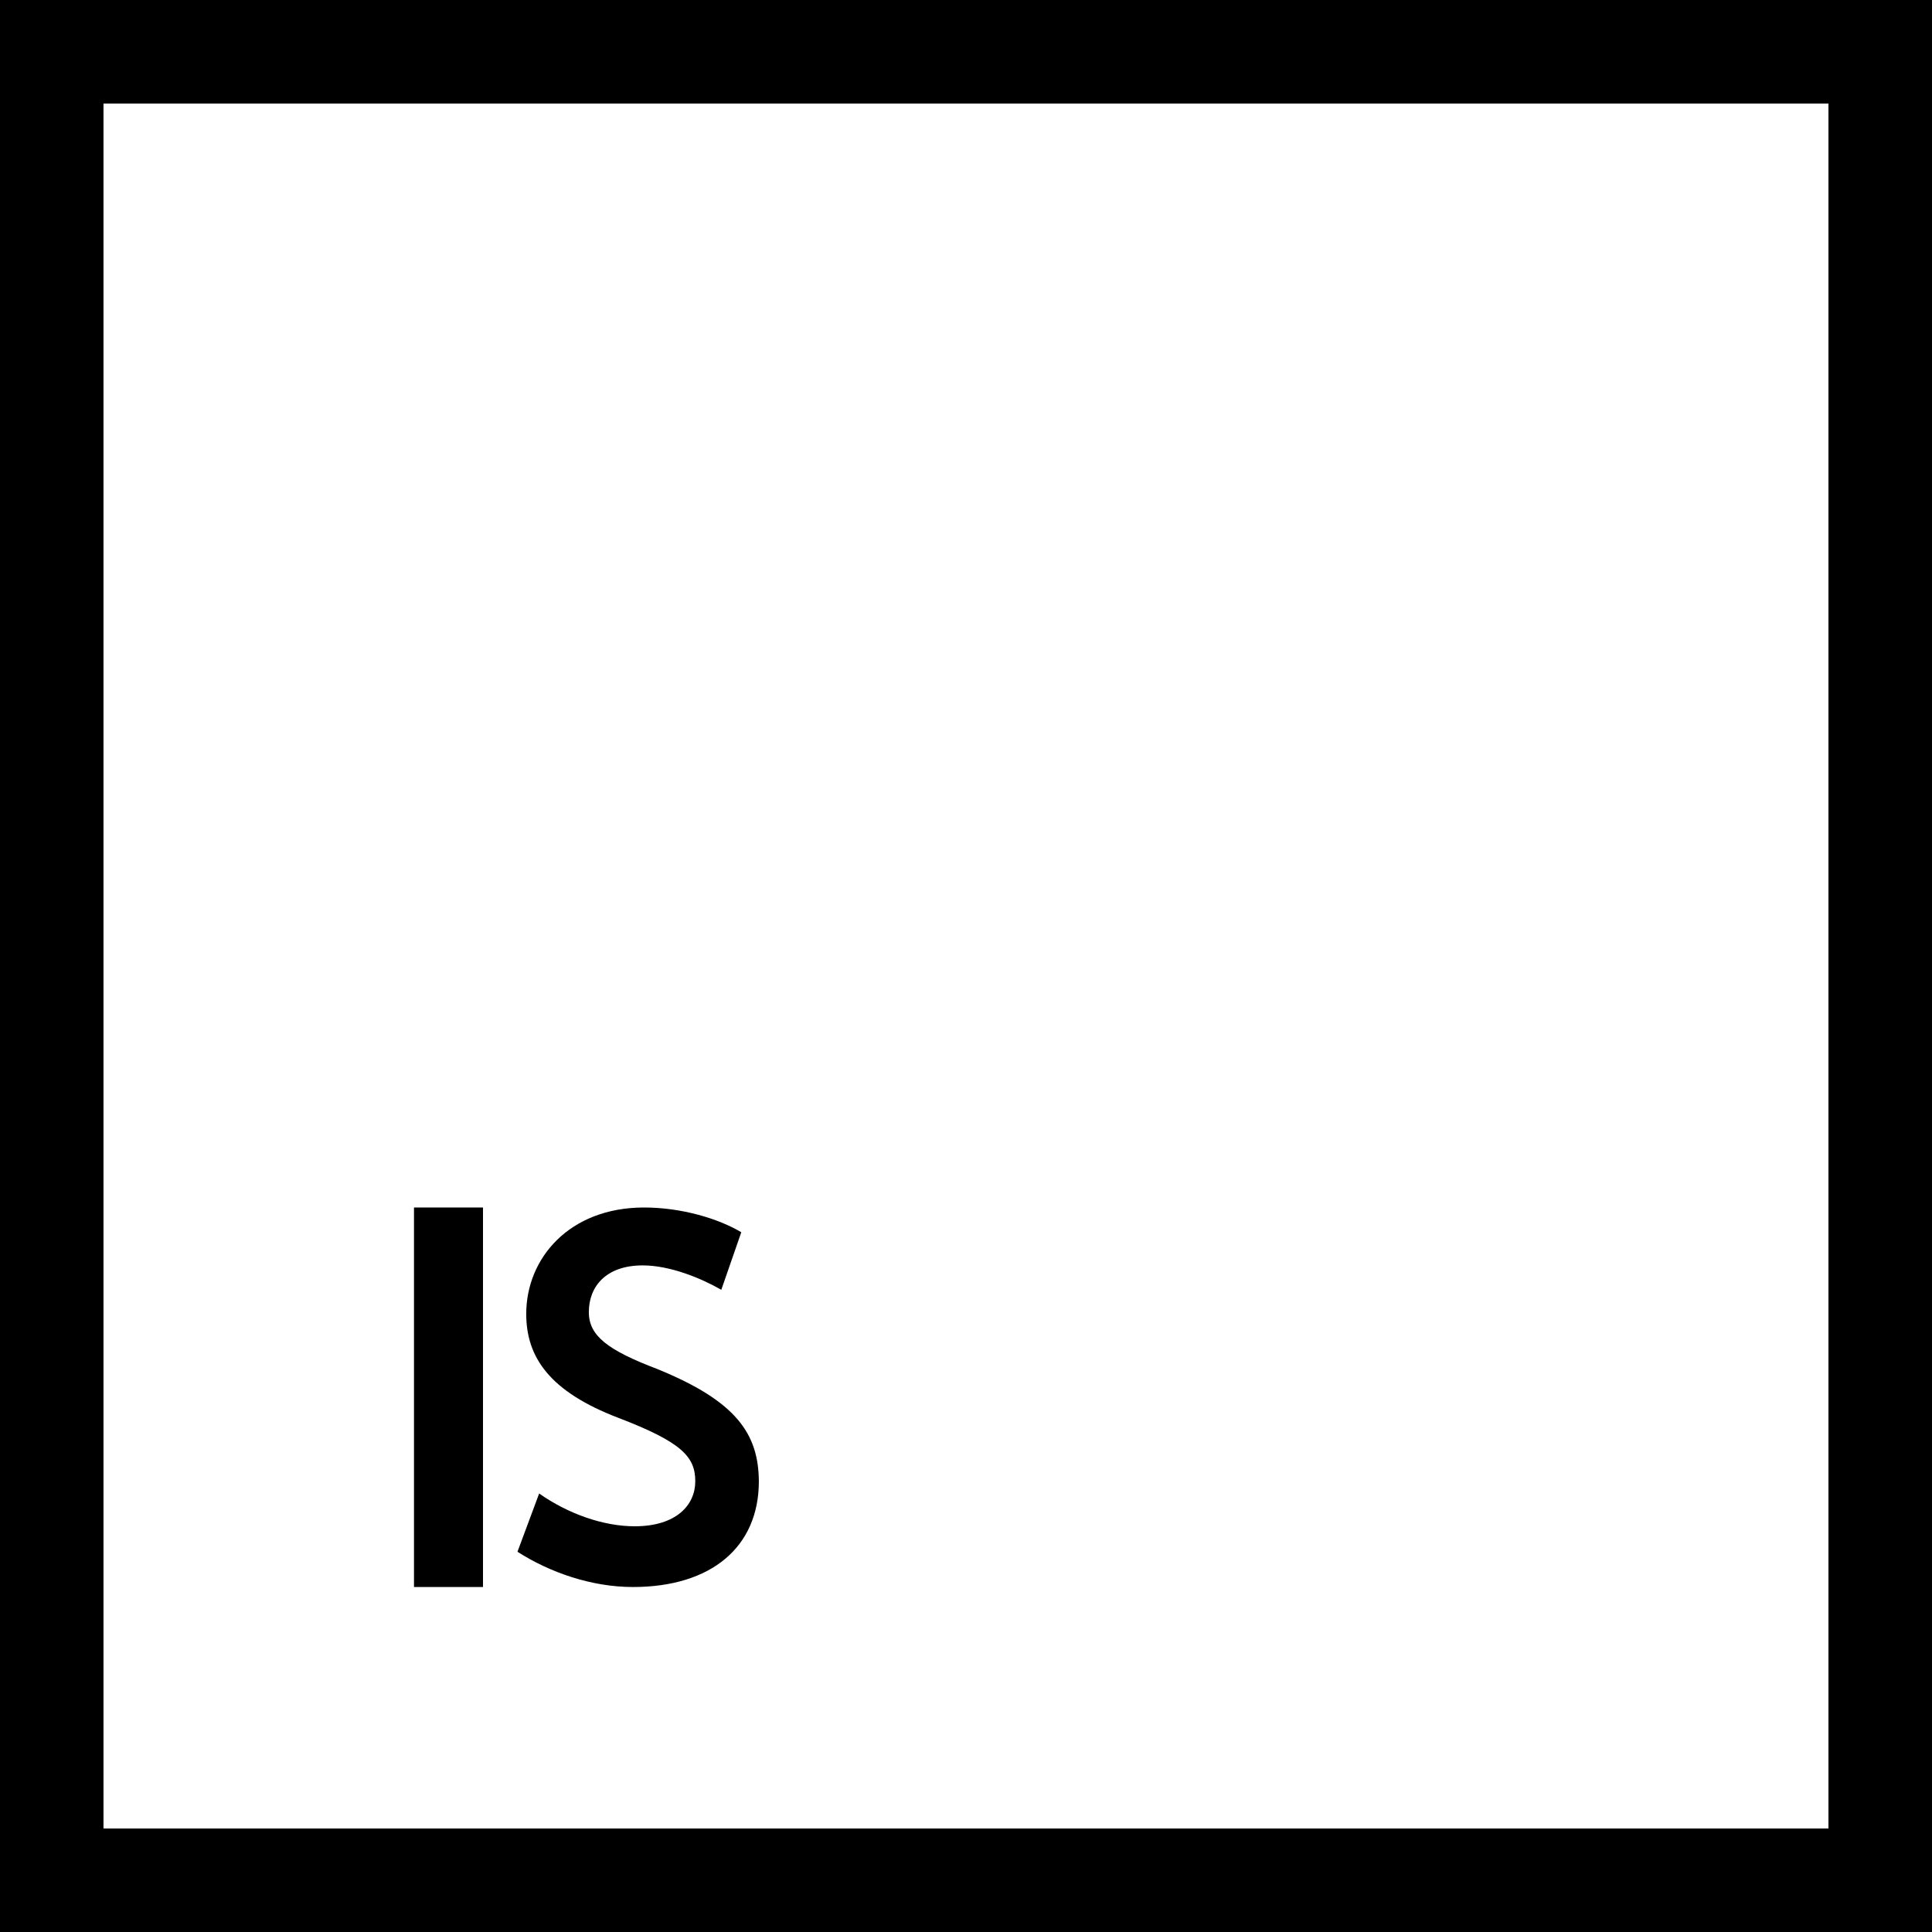
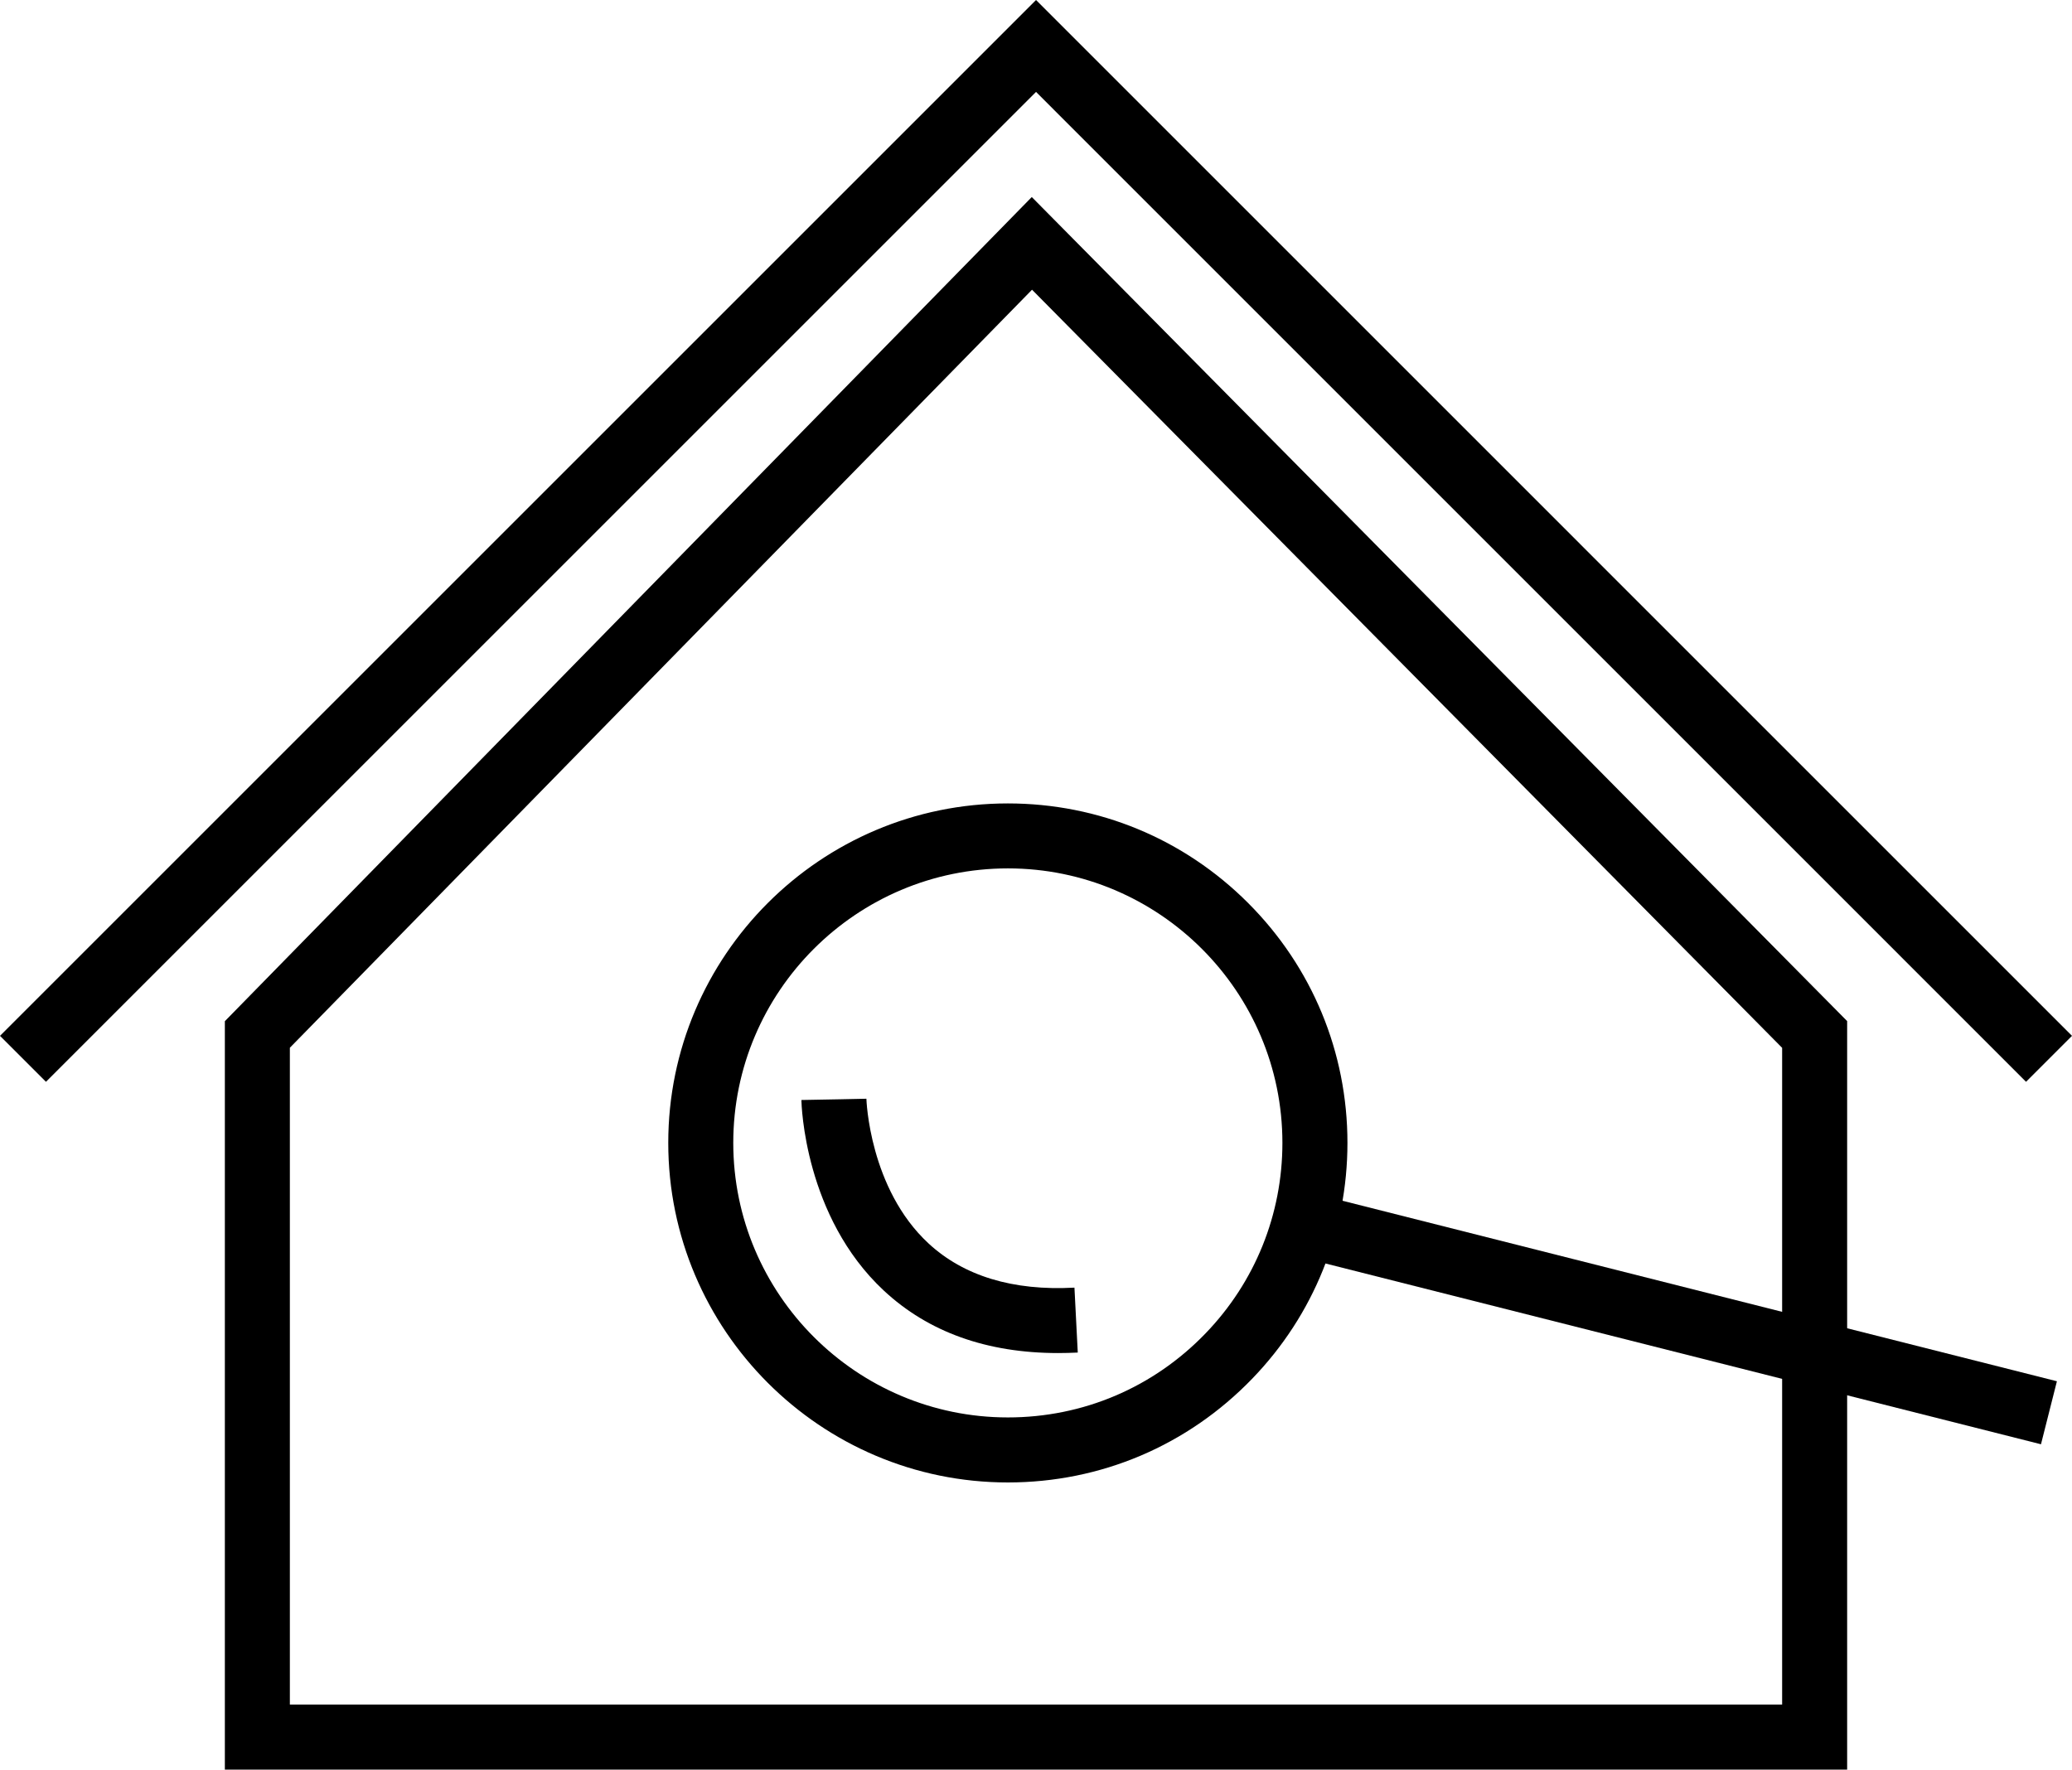
- <svg xmlns="http://www.w3.org/2000/svg" version="1.1" width="32" height="32" viewBox="0 0 32 32">
-   <path fill="#000000" d="M6.857 20h1.143v6.286h-1.143v-6.286z" />
-   <path fill="#000000" d="M10.484 26.286c-0.69 0-1.38-0.243-1.913-0.584l0.359-0.965c0.477 0.335 1.060 0.543 1.582 0.543 0.69 0 1.004-0.352 1.004-0.745 0-0.404-0.219-0.647-1.274-1.051-1.133-0.433-1.526-0.999-1.526-1.722 0-0.919 0.712-1.762 1.952-1.762 0.623 0 1.234 0.185 1.61 0.41l-0.331 0.953c-0.342-0.196-0.853-0.404-1.302-0.404-0.611 0-0.892 0.352-0.892 0.774 0 0.393 0.314 0.63 1.133 0.942 1.307 0.532 1.677 1.069 1.683 1.86 0 1.086-0.785 1.751-2.087 1.751v0z" />
-   <path fill="#000000" d="M1.714 30.286h28.571v-28.571h-28.571v28.571zM32 32h-32v-32h32v32z" />
+ <svg xmlns="http://www.w3.org/2000/svg" version="1.1" x="0px" y="0px" viewBox="0 0 63.748 54.454" enable-background="new 0 0 64 64" xml:space="preserve" id="svg3386" width="63.748" height="54.454">
+   <defs id="defs3406" />
+   <g id="g3388" transform="translate(-0.126,-4.566)">
+     <path d="m 56.956,59.02 -49.912,0 0,-23.03 24.826,-25.361 25.086,25.358 0,23.033 z m -47.912,-2 45.912,0 0,-20.21 -23.078,-23.329 -22.834,23.326 0,20.213 z" id="path3390" />
+     <polygon points="63.874,36.441 62.46,37.855 32.001,7.394 1.54,37.855 0.126,36.441 32.001,4.566 " id="polygon3392" />
+     <path d="m 31.134,50.184 c -5.761,0 -10.448,-4.688 -10.448,-10.449 0,-5.76 4.687,-10.446 10.448,-10.446 2.791,0 5.415,1.087 7.388,3.06 1.973,1.973 3.06,4.596 3.06,7.386 0,2.723 -1.04,5.299 -2.928,7.254 -1.989,2.06 -4.66,3.195 -7.52,3.195 z m 0.002,-18.896 c -4.659,0 -8.45,3.789 -8.45,8.446 0,4.659 3.79,8.449 8.448,8.449 2.313,0 4.473,-0.918 6.08,-2.584 1.526,-1.581 2.367,-3.664 2.367,-5.865 0,-4.657 -3.789,-8.446 -8.445,-8.446 z" id="path3394" />
+     <rect x="40.226" y="44.186" transform="matrix(0.9695,0.245,-0.245,0.9695,12.6506,-11.3312)" width="23.296" height="2" id="rect3396" />
+     <path d="m 32.683,46.202 c -2.194,0 -3.997,-0.646 -5.366,-1.923 -2.441,-2.277 -2.532,-5.719 -2.535,-5.864 l 2,-0.037 -1,0.019 1,-0.021 c 0,0.027 0.089,2.764 1.911,4.452 1.08,1.001 2.594,1.465 4.49,1.361 l 0.102,1.998 c -0.205,0.009 -0.405,0.015 -0.602,0.015 z" id="path3398" />
+   </g>
</svg>
